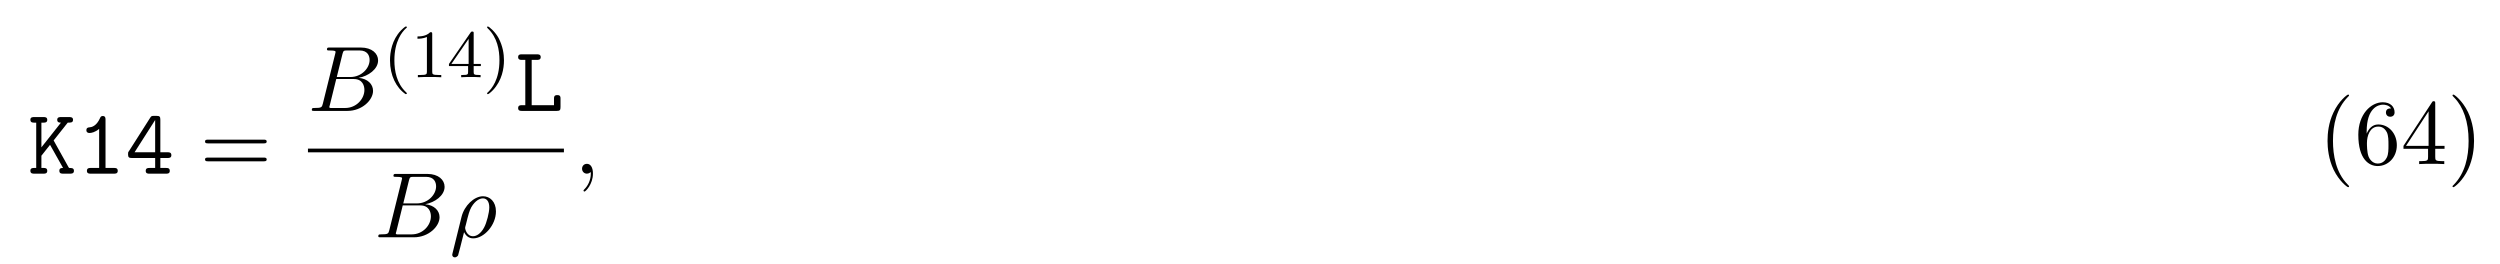
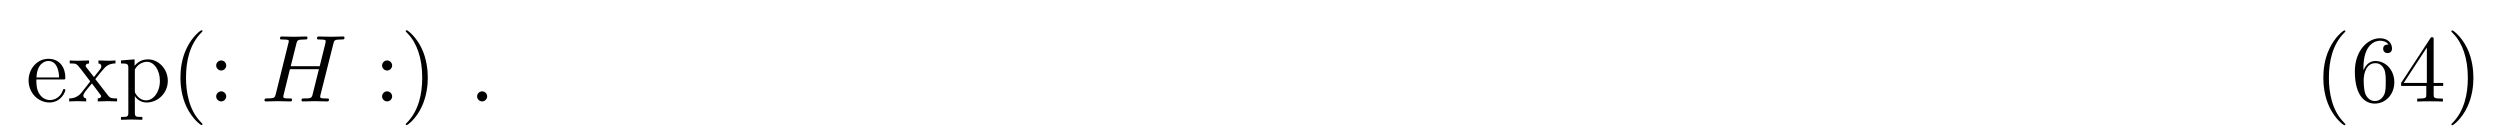
- <svg xmlns="http://www.w3.org/2000/svg" xmlns:xlink="http://www.w3.org/1999/xlink" height="31pt" viewBox="0 0 294 31" width="294pt">
+ <svg xmlns="http://www.w3.org/2000/svg" xmlns:xlink="http://www.w3.org/1999/xlink" height="15pt" viewBox="0 0 287 15" width="287pt">
  <symbol id="a" overflow="visible">
-     <path d="m3.016-3.906 1.656-2.094c.391 0 .625 0 .625-.344 0-.312-.297-.312-.453-.312h-.969c-.156 0-.438 0-.438.328s.297.328.438.328l-2.297 2.906v-2.906h.25c.156 0 .438 0 .438-.328s-.266-.328-.438-.328h-1.094c-.172 0-.453 0-.453.312 0 .344.281.344.453.344h.234v5.328h-.234c-.172 0-.453 0-.453.328 0 .344.281.344.453.344h1.094c.156 0 .438 0 .438-.328 0-.344-.266-.344-.438-.344h-.25v-1.438l1.016-1.281 1.531 2.719c-.156 0-.438 0-.438.328 0 .344.266.344.453.344h.812c.156 0 .453 0 .453-.328 0-.344-.266-.344-.578-.344-.016-.031-.062-.109-.078-.125zm0 0" />
+     <path d="m1.219-2.75c.062-1.625.984-1.891 1.359-1.891 1.125 0 1.234 1.469 1.234 1.891zm-.016.234h3.047c.25 0 .281 0 .281-.234 0-1.078-.594-2.141-1.953-2.141-1.266 0-2.266 1.125-2.266 2.484 0 1.469 1.141 2.531 2.391 2.531 1.328 0 1.828-1.219 1.828-1.422 0-.109-.094-.125-.141-.125-.109 0-.125.062-.141.141-.391 1.125-1.375 1.125-1.484 1.125-.547 0-.984-.328-1.234-.734-.328-.516-.328-1.234-.328-1.625zm0 0" />
  </symbol>
  <symbol id="b" overflow="visible">
-     <path d="m3.391-6.344c0-.172 0-.438-.328-.438-.203 0-.266.125-.328.266-.406.922-.984 1.047-1.188 1.062-.172.016-.406.031-.406.344 0 .266.203.328.359.328.219 0 .656-.078 1.141-.484v4.594h-1c-.172 0-.438 0-.438.344 0 .328.281.328.438.328h2.75c.156 0 .438 0 .438-.328 0-.344-.266-.344-.438-.344h-1zm0 0" />
+     <path d="m3.125-2.562c.328-.422.75-.953 1.016-1.234.328-.391.781-.562 1.297-.562v-.344c-.297.031-.609.031-.906.031-.328 0-.906-.016-1.047-.031v.344c.234.016.328.156.328.328 0 .188-.109.328-.172.391l-.672.844-.859-1.094c-.094-.109-.094-.141-.094-.203 0-.156.172-.266.391-.266v-.344c-.297.016-1.016.031-1.188.031-.219 0-.734 0-1.031-.031v.344c.766 0 .766 0 1.281.656l1.078 1.406-1.016 1.297c-.531.641-1.172.656-1.406.656v.344c.297-.016.625-.031.906-.031.328 0 .781.016 1.047.031v-.344c-.25-.031-.328-.172-.328-.328 0-.25.328-.609.984-1.391l.828 1.094c.094.125.234.297.234.359 0 .094-.094.266-.391.266v.344c.328-.016.938-.031 1.172-.031.297 0 .719.016 1.047.031v-.344c-.594 0-.781-.016-1.031-.328zm0 0" />
  </symbol>
  <symbol id="c" overflow="visible">
-     <path d="m.422-2.656c-.109.141-.109.156-.109.375 0 .359.109.438.438.438h2.75v1.172h-.672c-.172 0-.438 0-.438.344 0 .328.266.328.438.328h1.953c.172 0 .438 0 .438-.328 0-.344-.25-.344-.438-.344h-.672v-1.172h.859c.156 0 .438 0 .438-.328 0-.344-.266-.344-.438-.344h-.859v-3.828c0-.359-.078-.453-.438-.453h-.312c-.266 0-.312.016-.453.234zm.656.141 2.422-3.797v3.797zm0 0" />
+     <path d="m1.875-4.094v-.734l-1.562.125v.344c.766 0 .844.062.844.547v5.094c0 .5-.125.5-.844.5v.328c.359 0 .938-.031 1.219-.031.297 0 .844.031 1.234.031v-.328c-.734 0-.859 0-.859-.5v-1.922c.062.172.516.766 1.344.766 1.297 0 2.438-1.078 2.438-2.484 0-1.375-1.062-2.469-2.281-2.469-.859 0-1.312.484-1.531.734zm.031 2.844v-2.422c.312-.562.859-.875 1.406-.875.797 0 1.469.953 1.469 2.188 0 1.328-.766 2.234-1.578 2.234-.438 0-.844-.219-1.141-.656-.156-.234-.156-.25-.156-.469zm0 0" />
  </symbol>
  <symbol id="d" overflow="visible">
-     <path d="m1.938-6h.609c.156 0 .453 0 .453-.328s-.281-.328-.453-.328h-1.766c-.172 0-.438 0-.438.328s.281.328.438.328h.406v5.328h-.406c-.172 0-.438 0-.438.344 0 .328.281.328.438.328h4.109c.359 0 .438-.094.438-.453v-.969c0-.219 0-.438-.375-.438-.391 0-.391.219-.391.438v.75h-2.625zm0 0" />
+     <path d="m3.609 2.625c0-.047 0-.062-.188-.25-1.359-1.375-1.703-3.438-1.703-5.094 0-1.906.406-3.797 1.75-5.172.141-.125.141-.141.141-.188 0-.062-.047-.094-.109-.094-.109 0-1.094.734-1.734 2.125-.562 1.188-.688 2.406-.688 3.328 0 .844.125 2.156.719 3.391.656 1.344 1.594 2.047 1.703 2.047.062 0 .109-.031.109-.094zm0 0" />
  </symbol>
  <symbol id="e" overflow="visible">
-     <path d="m7.5-3.562c.156 0 .359 0 .359-.219s-.203-.219-.359-.219h-6.531c-.156 0-.359 0-.359.219s.203.219.375.219zm0 2.109c.156 0 .359 0 .359-.219s-.203-.219-.359-.219h-6.516c-.172 0-.375 0-.375.219s.203.219.359.219zm0 0" />
+     <path d="m2.094-4.125c0-.312-.266-.578-.578-.578s-.578.266-.578.578.266.578.578.578.578-.266.578-.578zm0 3.547c0-.312-.266-.578-.578-.578s-.578.266-.578.578.266.578.578.578.578-.266.578-.578zm0 0" />
  </symbol>
  <symbol id="f" overflow="visible">
-     <path d="m3.609 2.625c0-.047 0-.062-.188-.25-1.359-1.375-1.703-3.438-1.703-5.094 0-1.906.406-3.797 1.75-5.172.141-.125.141-.141.141-.188 0-.062-.047-.094-.109-.094-.109 0-1.094.734-1.734 2.125-.562 1.188-.688 2.406-.688 3.328 0 .844.125 2.156.719 3.391.656 1.344 1.594 2.047 1.703 2.047.062 0 .109-.031.109-.094zm0 0" />
+     <path d="m3.156-2.719c0-.859-.125-2.172-.719-3.406-.656-1.344-1.594-2.047-1.703-2.047-.062 0-.109.031-.109.094 0 .047 0 .062.203.266 1.062 1.078 1.688 2.812 1.688 5.094 0 1.859-.406 3.781-1.75 5.156-.141.125-.141.141-.141.188 0 .062.047.094.109.094.109 0 1.094-.734 1.734-2.125.547-1.188.688-2.406.688-3.312zm0 0" />
  </symbol>
  <symbol id="g" overflow="visible">
    <path d="m1.438-3.578v-.266c0-2.75 1.359-3.141 1.906-3.141.266 0 .719.062.969.438-.172 0-.609 0-.609.484 0 .344.266.5.5.5.188 0 .516-.094.516-.516 0-.656-.484-1.188-1.391-1.188-1.391 0-2.875 1.406-2.875 3.812 0 2.922 1.266 3.688 2.281 3.688 1.219 0 2.25-1.016 2.25-2.453 0-1.391-.969-2.438-2.188-2.438-.734 0-1.141.562-1.359 1.078zm1.297 3.516c-.688 0-1.016-.656-1.078-.828-.188-.5-.188-1.375-.188-1.578 0-.844.344-1.938 1.328-1.938.172 0 .672 0 1.016.672.188.406.188.969.188 1.5 0 .516 0 1.062-.188 1.453-.328.656-.828.719-1.078.719zm0 0" />
  </symbol>
  <symbol id="h" overflow="visible">
    <path d="m3.203-1.797v.953c0 .391-.016.5-.828.5h-.219v.344c.438-.031 1-.031 1.469-.031.453 0 1.031 0 1.484.031v-.344h-.234c-.812 0-.828-.109-.828-.5v-.953h1.094v-.344h-1.094v-4.953c0-.219 0-.297-.172-.297-.094 0-.141 0-.219.141l-3.344 5.109v.344zm.062-.344h-2.656l2.656-4.062zm0 0" />
  </symbol>
  <symbol id="i" overflow="visible">
-     <path d="m3.156-2.719c0-.859-.125-2.172-.719-3.406-.656-1.344-1.594-2.047-1.703-2.047-.062 0-.109.031-.109.094 0 .047 0 .062.203.266 1.062 1.078 1.688 2.812 1.688 5.094 0 1.859-.406 3.781-1.75 5.156-.141.125-.141.141-.141.188 0 .062.047.094.109.094.109 0 1.094-.734 1.734-2.125.547-1.188.688-2.406.688-3.312zm0 0" />
+     <path d="m8.328-6.609c.094-.391.109-.5.906-.5.281 0 .375 0 .375-.219 0-.125-.125-.125-.156-.125-.297 0-1.094.031-1.391.031-.312 0-1.094-.031-1.406-.031-.094 0-.203 0-.203.219 0 .125.094.125.297.125.016 0 .234 0 .422.016.188.031.281.031.281.172 0 .047 0 .078-.031.219l-.656 2.656h-3.328l.641-2.562c.094-.391.125-.5.922-.5.281 0 .359 0 .359-.219 0-.125-.109-.125-.141-.125-.312 0-1.094.031-1.406.031s-1.094-.031-1.406-.031c-.078 0-.203 0-.203.219 0 .125.094.125.312.125.016 0 .219 0 .406.016.203.031.297.031.297.172 0 .047-.016.078-.047.219l-1.453 5.859c-.109.422-.141.5-1 .5-.188 0-.297 0-.297.219 0 .125.141.125.156.125.312 0 1.078-.031 1.391-.031.219 0 .469.016.688.016.25 0 .484.016.719.016.078 0 .219 0 .219-.219 0-.125-.109-.125-.312-.125-.406 0-.703 0-.703-.188 0-.062.016-.125.031-.188l.734-2.984h3.328c-.453 1.812-.703 2.844-.75 3-.109.359-.312.359-1 .359-.156 0-.25 0-.25.219 0 .125.125.125.156.125.297 0 1.078-.031 1.375-.031.234 0 .469.016.703.016s.484.016.703.016c.094 0 .219 0 .219-.219 0-.125-.094-.125-.297-.125-.406 0-.719 0-.719-.188 0-.062.031-.125.031-.188zm0 0" />
  </symbol>
  <symbol id="j" overflow="visible">
-     <path d="m1.75-.844c-.109.422-.141.5-1 .5-.188 0-.297 0-.297.219 0 .125.109.125.297.125h3.891c1.734 0 3.016-1.281 3.016-2.359 0-.781-.625-1.422-1.688-1.531 1.125-.203 2.281-1.016 2.281-2.047 0-.812-.719-1.516-2.031-1.516h-3.672c-.203 0-.312 0-.312.219 0 .125.094.125.312.125.016 0 .219 0 .406.016.203.031.297.031.297.172 0 .047-.016.078-.047.219zm1.641-3.141.672-2.719c.109-.375.125-.406.594-.406h1.406c.969 0 1.188.641 1.188 1.125 0 .953-.938 2-2.266 2zm-.484 3.641c-.156 0-.188 0-.25 0-.109-.016-.141-.031-.141-.109 0-.031 0-.062.062-.25l.75-3.047h2.062c1.047 0 1.25.812 1.25 1.281 0 1.078-.969 2.125-2.25 2.125zm0 0" />
-   </symbol>
-   <symbol id="k" overflow="visible">
-     <path d="m.359 1.891c-.031.125-.031.156-.031.172 0 .156.125.297.297.297.234 0 .375-.203.391-.234.047-.094.406-1.562.703-2.734.219.438.562.734 1.078.734 1.266 0 2.672-1.547 2.672-3.172 0-1.156-.719-1.781-1.516-1.781-1.047 0-2.203 1.094-2.531 2.422zm2.422-2.016c-.766 0-.938-.875-.938-.969 0-.047.047-.266.094-.406.297-1.219.406-1.609.641-2.047.469-.797 1.016-1.031 1.359-1.031.406 0 .75.312.75 1.062 0 .609-.312 1.828-.609 2.359-.359.688-.875 1.031-1.297 1.031zm0 0" />
-   </symbol>
-   <symbol id="l" overflow="visible">
-     <path d="m2.219-.016c0-.719-.281-1.141-.703-1.141-.359 0-.578.266-.578.578 0 .297.219.578.578.578.125 0 .266-.047.375-.141.047-.016.047-.031.062-.031s.016.016.016.156c0 .812-.375 1.469-.734 1.828-.125.125-.125.141-.125.172 0 .078.062.125.109.125.125 0 1-.844 1-2.125zm0 0" />
-   </symbol>
-   <symbol id="m" overflow="visible">
-     <path d="m2.656 1.984c.062 0 .156 0 .156-.094 0-.031 0-.031-.109-.141-1.094-1.031-1.359-2.5-1.359-3.734 0-2.297.938-3.375 1.344-3.75.125-.094.125-.109.125-.141 0-.047-.031-.094-.109-.094-.125 0-.531.406-.594.469-1.062 1.125-1.281 2.547-1.281 3.516 0 1.781.734 3.219 1.828 3.969zm0 0" />
-   </symbol>
-   <symbol id="n" overflow="visible">
-     <path d="m2.5-5.078c0-.219-.016-.219-.234-.219-.328.312-.75.5-1.5.5v.266c.219 0 .641 0 1.109-.203v4.078c0 .297-.031.391-.781.391h-.281v.266c.328-.031 1.016-.031 1.375-.031s1.047 0 1.375.031v-.266h-.281c-.75 0-.781-.094-.781-.391zm0 0" />
-   </symbol>
-   <symbol id="o" overflow="visible">
-     <path d="m3.141-5.156c0-.156 0-.219-.172-.219-.094 0-.109 0-.188.109l-2.547 3.703v.25h2.25v.672c0 .297-.016.375-.641.375h-.172v.266c.672-.031.688-.031 1.141-.031s.469 0 1.141.031v-.266h-.172c-.625 0-.641-.078-.641-.375v-.672h.844v-.25h-.844zm-.594.641v2.953h-2.031zm0 0" />
-   </symbol>
-   <symbol id="p" overflow="visible">
-     <path d="m2.469-1.984c0-.766-.141-1.672-.625-2.609-.391-.734-1.125-1.375-1.266-1.375-.078 0-.094.047-.094.094 0 .031 0 .047.094.141 1.109 1.062 1.359 2.516 1.359 3.75 0 2.281-.938 3.359-1.344 3.734-.109.094-.109.109-.109.141 0 .047.016.094.094.094.125 0 .531-.406.594-.469 1.062-1.125 1.297-2.547 1.297-3.5zm0 0" />
+     <path d="m2.094-.578c0-.312-.266-.578-.578-.578s-.578.266-.578.578.266.578.578.578.578-.266.578-.578zm0 0" />
  </symbol>
  <g>
-     <use x="3.291" xlink:href="#a" y="20.423" />
-     <use x="9.018" xlink:href="#b" y="20.423" />
-     <use x="14.746" xlink:href="#c" y="20.423" />
+     <use x="2.969" xlink:href="#a" y="11.642" />
+     <use x="7.817" xlink:href="#b" y="11.642" />
+     <use x="13.575" xlink:href="#c" y="11.642" />
+     <use x="19.636" xlink:href="#d" y="11.642" />
+     <use x="23.878" xlink:href="#e" y="11.642" />
  </g>
-   <use x="23.503" xlink:href="#e" y="20.423" />
-   <use x="36.214" xlink:href="#j" y="13.043" />
+   <use x="29.939" xlink:href="#i" y="11.642" />
  <g>
-     <use x="45.036" xlink:href="#m" y="9.084" />
-     <use x="48.329" xlink:href="#n" y="9.084" />
-     <use x="52.564" xlink:href="#o" y="9.084" />
-     <use x="56.798" xlink:href="#p" y="9.084" />
+     <use x="42.924" xlink:href="#e" y="11.642" />
+     <use x="45.955" xlink:href="#f" y="11.642" />
  </g>
-   <use x="60.589" xlink:href="#d" y="13.043" />
-   <path d="m.001.001h30.102" fill="none" stroke="#000" stroke-miterlimit="10" stroke-width=".436" transform="matrix(1 0 0 -1 36.214 17.696)" />
-   <use x="44.034" xlink:href="#j" y="27.906" />
-   <use x="52.854" xlink:href="#k" y="27.906" />
-   <use x="67.511" xlink:href="#l" y="20.423" />
+   <use x="53.833" xlink:href="#j" y="11.642" />
  <g>
-     <use x="272.64" xlink:href="#f" y="19.294" />
-     <use x="276.883" xlink:href="#g" y="19.294" />
-     <use x="282.337" xlink:href="#h" y="19.294" />
-     <use x="287.792" xlink:href="#i" y="19.294" />
+     <use x="265.64" xlink:href="#d" y="11.66" />
+     <use x="269.883" xlink:href="#g" y="11.66" />
+     <use x="275.337" xlink:href="#h" y="11.66" />
+     <use x="280.792" xlink:href="#f" y="11.66" />
  </g>
</svg>
